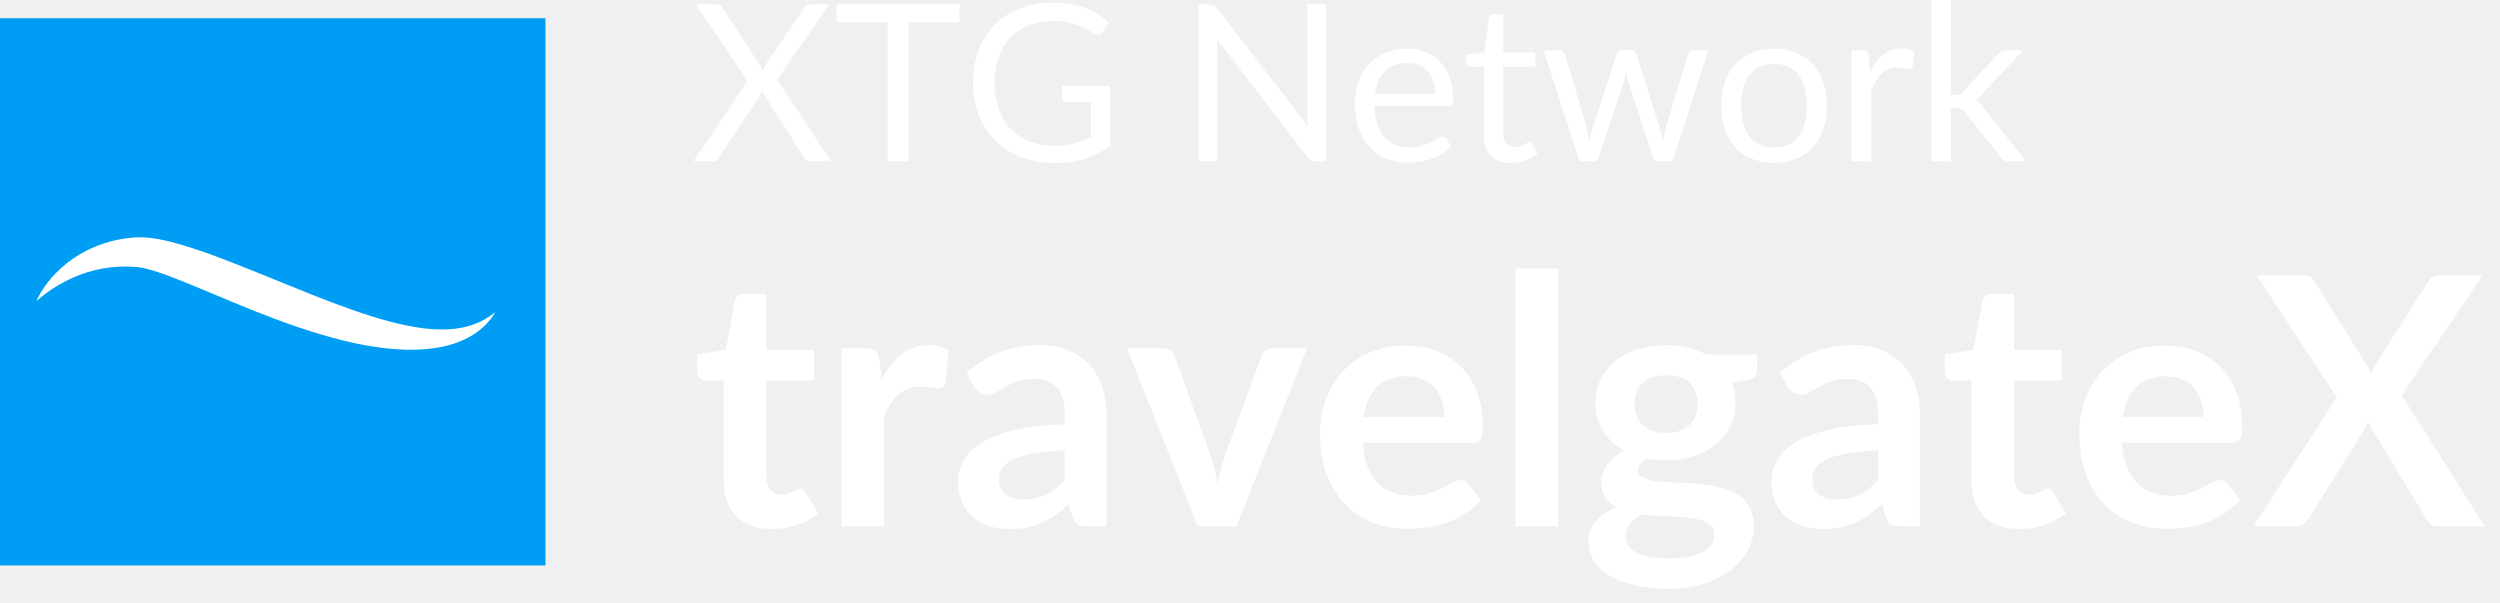
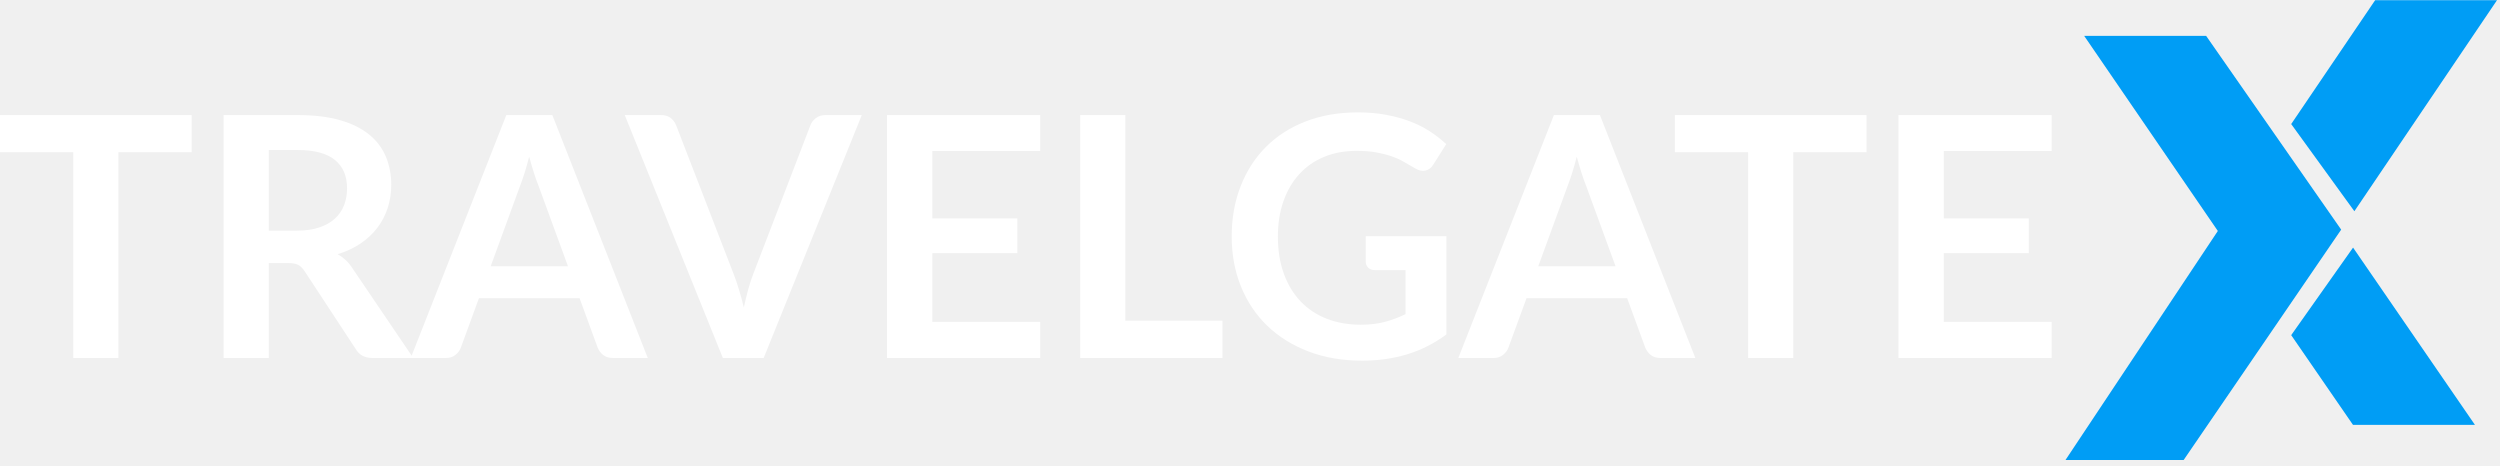
- <svg xmlns="http://www.w3.org/2000/svg" width="137px" height="33px" viewBox="0 0 137 33" version="1.1">
+ <svg xmlns="http://www.w3.org/2000/svg" width="215px" height="40px" viewBox="0 0 215 40" version="1.1">
  <defs />
  <g id="Page-1" stroke="none" stroke-width="1" fill="none" fill-rule="evenodd">
-     <g id="Stats-admin" transform="translate(-30, -15)">
-       <g id="Group-124">
-         <g id="Group-62">
-           <g id="Group-54">
-             <g id="Group-55">
-               <g id="Group-65" transform="translate(30, 15)">
-                 <g id="Group-125" transform="translate(0, 1)">
-                   <rect id="Rectangle" fill="#009DF5" x="0" y="-1.77635684e-15" width="29.891" height="29.986" />
-                   <path d="M7.456,12.004 C6.651,12.057 5.899,12.238 5.252,12.502 C4.603,12.765 4.061,13.105 3.628,13.453 C3.195,13.8 2.869,14.154 2.629,14.461 C2.389,14.77 2.231,15.031 2.135,15.214 C2.086,15.305 2.053,15.377 2.031,15.425 C2.009,15.474 2,15.5 2,15.5 C2,15.5 2.08,15.424 2.235,15.297 C2.391,15.17 2.622,14.991 2.93,14.793 C3.237,14.596 3.618,14.379 4.069,14.185 C4.52,13.991 5.039,13.821 5.611,13.718 C6.183,13.614 6.807,13.578 7.46,13.629 C7.489,13.63 7.547,13.636 7.547,13.636 C7.602,13.644 7.634,13.648 7.665,13.653 C7.736,13.665 7.81,13.678 7.886,13.695 C8.039,13.729 8.201,13.771 8.367,13.821 C8.532,13.871 8.703,13.926 8.876,13.986 C9.049,14.046 9.225,14.111 9.403,14.178 C9.759,14.314 10.125,14.46 10.495,14.613 C10.867,14.765 11.244,14.925 11.626,15.085 C12.391,15.406 13.174,15.736 13.968,16.051 C14.763,16.366 15.567,16.671 16.373,16.943 C17.179,17.215 17.987,17.458 18.783,17.654 C19.579,17.851 20.366,17.999 21.125,18.085 C21.883,18.171 22.615,18.192 23.292,18.137 C23.969,18.082 24.59,17.947 25.111,17.748 C25.372,17.648 25.608,17.534 25.815,17.412 C26.023,17.29 26.202,17.161 26.353,17.034 C26.391,17.003 26.427,16.971 26.462,16.94 C26.497,16.91 26.53,16.879 26.561,16.848 C26.592,16.818 26.622,16.788 26.65,16.758 C26.677,16.728 26.705,16.701 26.73,16.672 C26.832,16.56 26.908,16.457 26.968,16.374 C27.028,16.291 27.07,16.224 27.097,16.179 C27.124,16.134 27.138,16.11 27.138,16.11 C27.138,16.11 27.117,16.127 27.075,16.159 C27.035,16.191 26.971,16.236 26.89,16.294 C26.848,16.322 26.804,16.354 26.751,16.386 C26.726,16.402 26.699,16.419 26.671,16.436 C26.643,16.453 26.613,16.47 26.582,16.488 C26.552,16.507 26.519,16.523 26.486,16.541 C26.453,16.56 26.418,16.577 26.382,16.595 C26.346,16.613 26.309,16.632 26.27,16.649 C26.231,16.667 26.192,16.685 26.15,16.702 C25.986,16.771 25.8,16.836 25.596,16.89 C25.392,16.945 25.168,16.987 24.928,17.017 C24.447,17.074 23.899,17.07 23.303,17.002 C22.707,16.935 22.063,16.806 21.388,16.628 C20.712,16.45 20.004,16.225 19.274,15.969 C18.545,15.713 17.793,15.426 17.03,15.123 C16.266,14.819 15.489,14.502 14.708,14.183 C13.926,13.864 13.139,13.546 12.352,13.245 C11.564,12.943 10.776,12.659 9.98,12.424 C9.781,12.364 9.581,12.31 9.379,12.259 C9.177,12.208 8.974,12.161 8.767,12.122 C8.56,12.083 8.351,12.049 8.133,12.027 C8.025,12.016 7.914,12.01 7.801,12.005 L7.716,12.006 C7.684,12.006 7.652,12.012 7.62,12.012 L7.54,12 C7.498,12.002 7.456,12.004 7.456,12.004 Z" id="Clip-31" fill="#FFFFFF" />
-                 </g>
-                 <path d="M45.536,8.838 L44.384,8.838 C44.296,8.838 44.227,8.815 44.177,8.769 C44.127,8.723 44.086,8.672 44.054,8.616 L41.75,5.004 C41.718,5.1 41.682,5.182 41.642,5.25 L39.398,8.616 C39.358,8.672 39.315,8.723 39.269,8.769 C39.223,8.815 39.16,8.838 39.08,8.838 L38,8.838 L40.958,4.422 L38.12,0.24 L39.278,0.24 C39.362,0.24 39.424,0.254 39.464,0.282 C39.504,0.31 39.54,0.35 39.572,0.402 L41.816,3.846 C41.844,3.762 41.886,3.67 41.942,3.57 L44.06,0.426 C44.092,0.37 44.13,0.325 44.174,0.291 C44.218,0.257 44.27,0.24 44.33,0.24 L45.44,0.24 L42.59,4.368 L45.536,8.838 Z M52.58,1.218 L49.796,1.218 L49.796,8.838 L48.638,8.838 L48.638,1.218 L45.848,1.218 L45.848,0.24 L52.58,0.24 L52.58,1.218 Z M60.836,4.704 L60.836,8.004 C60.404,8.316 59.943,8.549 59.453,8.703 C58.963,8.857 58.426,8.934 57.842,8.934 C57.15,8.934 56.526,8.827 55.97,8.613 C55.414,8.399 54.939,8.099 54.545,7.713 C54.151,7.327 53.848,6.864 53.636,6.324 C53.424,5.784 53.318,5.19 53.318,4.542 C53.318,3.886 53.421,3.288 53.627,2.748 C53.833,2.208 54.126,1.745 54.506,1.359 C54.886,0.973 55.348,0.674 55.892,0.462 C56.436,0.25 57.044,0.144 57.716,0.144 C58.056,0.144 58.372,0.169 58.664,0.219 C58.956,0.269 59.226,0.341 59.474,0.435 C59.722,0.529 59.952,0.643 60.164,0.777 C60.376,0.911 60.574,1.062 60.758,1.23 L60.428,1.758 C60.376,1.838 60.309,1.889 60.227,1.911 C60.145,1.933 60.054,1.914 59.954,1.854 C59.858,1.798 59.748,1.73 59.624,1.65 C59.5,1.57 59.349,1.493 59.171,1.419 C58.993,1.345 58.783,1.282 58.541,1.23 C58.299,1.178 58.012,1.152 57.68,1.152 C57.196,1.152 56.758,1.231 56.366,1.389 C55.974,1.547 55.64,1.773 55.364,2.067 C55.088,2.361 54.876,2.717 54.728,3.135 C54.58,3.553 54.506,4.022 54.506,4.542 C54.506,5.082 54.583,5.565 54.737,5.991 C54.891,6.417 55.111,6.779 55.397,7.077 C55.683,7.375 56.03,7.602 56.438,7.758 C56.846,7.914 57.304,7.992 57.812,7.992 C58.212,7.992 58.567,7.947 58.877,7.857 C59.187,7.767 59.49,7.642 59.786,7.482 L59.786,5.592 L58.448,5.592 C58.372,5.592 58.311,5.57 58.265,5.526 C58.219,5.482 58.196,5.428 58.196,5.364 L58.196,4.704 L60.836,4.704 Z M72.656,0.24 L72.656,8.838 L72.074,8.838 C71.982,8.838 71.905,8.822 71.843,8.79 C71.781,8.758 71.72,8.704 71.66,8.628 L66.686,2.148 C66.694,2.248 66.7,2.346 66.704,2.442 C66.708,2.538 66.71,2.628 66.71,2.712 L66.71,8.838 L65.69,8.838 L65.69,0.24 L66.29,0.24 C66.342,0.24 66.386,0.243 66.422,0.249 C66.458,0.255 66.49,0.265 66.518,0.279 C66.546,0.293 66.574,0.313 66.602,0.339 C66.63,0.365 66.66,0.398 66.692,0.438 L71.666,6.912 C71.658,6.808 71.651,6.707 71.645,6.609 C71.639,6.511 71.636,6.418 71.636,6.33 L71.636,0.24 L72.656,0.24 Z M78.668,5.136 C78.668,4.888 78.633,4.661 78.563,4.455 C78.493,4.249 78.391,4.071 78.257,3.921 C78.123,3.771 77.96,3.655 77.768,3.573 C77.576,3.491 77.358,3.45 77.114,3.45 C76.602,3.45 76.197,3.599 75.899,3.897 C75.601,4.195 75.416,4.608 75.344,5.136 L78.668,5.136 Z M79.532,7.986 C79.4,8.146 79.242,8.285 79.058,8.403 C78.874,8.521 78.677,8.618 78.467,8.694 C78.257,8.77 78.04,8.827 77.816,8.865 C77.592,8.903 77.37,8.922 77.15,8.922 C76.73,8.922 76.343,8.851 75.989,8.709 C75.635,8.567 75.329,8.359 75.071,8.085 C74.813,7.811 74.612,7.472 74.468,7.068 C74.324,6.664 74.252,6.2 74.252,5.676 C74.252,5.252 74.317,4.856 74.447,4.488 C74.577,4.12 74.764,3.801 75.008,3.531 C75.252,3.261 75.55,3.049 75.902,2.895 C76.254,2.741 76.65,2.664 77.09,2.664 C77.454,2.664 77.791,2.725 78.101,2.847 C78.411,2.969 78.679,3.145 78.905,3.375 C79.131,3.605 79.308,3.889 79.436,4.227 C79.564,4.565 79.628,4.95 79.628,5.382 C79.628,5.55 79.61,5.662 79.574,5.718 C79.538,5.774 79.47,5.802 79.37,5.802 L75.308,5.802 C75.32,6.186 75.373,6.52 75.467,6.804 C75.561,7.088 75.692,7.325 75.86,7.515 C76.028,7.705 76.228,7.847 76.46,7.941 C76.692,8.035 76.952,8.082 77.24,8.082 C77.508,8.082 77.739,8.051 77.933,7.989 C78.127,7.927 78.294,7.86 78.434,7.788 C78.574,7.716 78.691,7.649 78.785,7.587 C78.879,7.525 78.96,7.494 79.028,7.494 C79.116,7.494 79.184,7.528 79.232,7.596 L79.532,7.986 Z M82.802,8.934 C82.322,8.934 81.953,8.8 81.695,8.532 C81.437,8.264 81.308,7.878 81.308,7.374 L81.308,3.654 L80.576,3.654 C80.512,3.654 80.458,3.635 80.414,3.597 C80.37,3.559 80.348,3.5 80.348,3.42 L80.348,2.994 L81.344,2.868 L81.59,0.99 C81.602,0.93 81.629,0.881 81.671,0.843 C81.713,0.805 81.768,0.786 81.836,0.786 L82.376,0.786 L82.376,2.88 L84.134,2.88 L84.134,3.654 L82.376,3.654 L82.376,7.302 C82.376,7.558 82.438,7.748 82.562,7.872 C82.686,7.996 82.846,8.058 83.042,8.058 C83.154,8.058 83.251,8.043 83.333,8.013 C83.415,7.983 83.486,7.95 83.546,7.914 C83.606,7.878 83.657,7.845 83.699,7.815 C83.741,7.785 83.778,7.77 83.81,7.77 C83.866,7.77 83.916,7.804 83.96,7.872 L84.272,8.382 C84.088,8.554 83.866,8.689 83.606,8.787 C83.346,8.885 83.078,8.934 82.802,8.934 Z M93.62,2.76 L91.652,8.838 L90.806,8.838 C90.702,8.838 90.63,8.77 90.59,8.634 L89.246,4.512 C89.214,4.42 89.188,4.327 89.168,4.233 C89.148,4.139 89.128,4.046 89.108,3.954 C89.088,4.046 89.068,4.139 89.048,4.233 C89.028,4.327 89.002,4.422 88.97,4.518 L87.602,8.634 C87.566,8.77 87.486,8.838 87.362,8.838 L86.558,8.838 L84.59,2.76 L85.43,2.76 C85.514,2.76 85.585,2.782 85.643,2.826 C85.701,2.87 85.74,2.922 85.76,2.982 L86.924,6.894 C86.992,7.182 87.046,7.454 87.086,7.71 C87.122,7.578 87.159,7.444 87.197,7.308 C87.235,7.172 87.276,7.034 87.32,6.894 L88.604,2.958 C88.624,2.898 88.659,2.848 88.709,2.808 C88.759,2.768 88.82,2.748 88.892,2.748 L89.36,2.748 C89.44,2.748 89.506,2.768 89.558,2.808 C89.61,2.848 89.646,2.898 89.666,2.958 L90.92,6.894 C90.964,7.034 91.004,7.172 91.04,7.308 C91.076,7.444 91.11,7.578 91.142,7.71 C91.162,7.578 91.187,7.445 91.217,7.311 C91.247,7.177 91.28,7.038 91.316,6.894 L92.504,2.982 C92.524,2.918 92.562,2.865 92.618,2.823 C92.674,2.781 92.74,2.76 92.816,2.76 L93.62,2.76 Z M97.226,2.664 C97.67,2.664 98.07,2.738 98.426,2.886 C98.782,3.034 99.086,3.244 99.338,3.516 C99.59,3.788 99.783,4.117 99.917,4.503 C100.051,4.889 100.118,5.32 100.118,5.796 C100.118,6.276 100.051,6.708 99.917,7.092 C99.783,7.476 99.59,7.804 99.338,8.076 C99.086,8.348 98.782,8.557 98.426,8.703 C98.07,8.849 97.67,8.922 97.226,8.922 C96.778,8.922 96.375,8.849 96.017,8.703 C95.659,8.557 95.354,8.348 95.102,8.076 C94.85,7.804 94.657,7.476 94.523,7.092 C94.389,6.708 94.322,6.276 94.322,5.796 C94.322,5.32 94.389,4.889 94.523,4.503 C94.657,4.117 94.85,3.788 95.102,3.516 C95.354,3.244 95.659,3.034 96.017,2.886 C96.375,2.738 96.778,2.664 97.226,2.664 Z M97.226,8.088 C97.826,8.088 98.274,7.887 98.57,7.485 C98.866,7.083 99.014,6.522 99.014,5.802 C99.014,5.078 98.866,4.514 98.57,4.11 C98.274,3.706 97.826,3.504 97.226,3.504 C96.922,3.504 96.657,3.556 96.431,3.66 C96.205,3.764 96.017,3.914 95.867,4.11 C95.717,4.306 95.605,4.547 95.531,4.833 C95.457,5.119 95.42,5.442 95.42,5.802 C95.42,6.522 95.569,7.083 95.867,7.485 C96.165,7.887 96.618,8.088 97.226,8.088 Z M102.482,3.978 C102.674,3.562 102.91,3.237 103.19,3.003 C103.47,2.769 103.812,2.652 104.216,2.652 C104.344,2.652 104.467,2.666 104.585,2.694 C104.703,2.722 104.808,2.766 104.9,2.826 L104.822,3.624 C104.798,3.724 104.738,3.774 104.642,3.774 C104.586,3.774 104.504,3.762 104.396,3.738 C104.288,3.714 104.166,3.702 104.03,3.702 C103.838,3.702 103.667,3.73 103.517,3.786 C103.367,3.842 103.233,3.925 103.115,4.035 C102.997,4.145 102.891,4.281 102.797,4.443 C102.703,4.605 102.618,4.79 102.542,4.998 L102.542,8.838 L101.468,8.838 L101.468,2.76 L102.08,2.76 C102.196,2.76 102.276,2.782 102.32,2.826 C102.364,2.87 102.394,2.946 102.41,3.054 L102.482,3.978 Z M106.91,0 L106.91,5.202 L107.186,5.202 C107.266,5.202 107.333,5.191 107.387,5.169 C107.441,5.147 107.498,5.102 107.558,5.034 L109.478,2.976 C109.534,2.908 109.593,2.855 109.655,2.817 C109.717,2.779 109.8,2.76 109.904,2.76 L110.87,2.76 L108.632,5.142 C108.524,5.278 108.408,5.384 108.284,5.46 C108.356,5.508 108.421,5.563 108.479,5.625 C108.537,5.687 108.592,5.758 108.644,5.838 L111.02,8.838 L110.066,8.838 C109.974,8.838 109.895,8.823 109.829,8.793 C109.763,8.763 109.706,8.708 109.658,8.628 L107.66,6.138 C107.6,6.054 107.541,5.999 107.483,5.973 C107.425,5.947 107.336,5.934 107.216,5.934 L106.91,5.934 L106.91,8.838 L105.836,8.838 L105.836,0 L106.91,0 Z M42.288,28.99 C41.439,28.99 40.789,28.751 40.336,28.273 C39.883,27.795 39.657,27.134 39.657,26.292 L39.657,20.849 L38.659,20.849 C38.532,20.849 38.425,20.807 38.336,20.725 C38.247,20.643 38.203,20.519 38.203,20.355 L38.203,19.424 L39.77,19.167 L40.264,16.507 C40.296,16.38 40.356,16.282 40.445,16.212 C40.534,16.143 40.648,16.108 40.787,16.108 L42.003,16.108 L42.003,19.177 L44.606,19.177 L44.606,20.849 L42.003,20.849 L42.003,26.131 C42.003,26.435 42.077,26.672 42.226,26.843 C42.375,27.014 42.579,27.099 42.839,27.099 C42.985,27.099 43.107,27.082 43.205,27.047 C43.303,27.012 43.388,26.976 43.461,26.938 C43.534,26.9 43.599,26.864 43.656,26.829 C43.713,26.794 43.77,26.776 43.827,26.776 C43.897,26.776 43.954,26.794 43.998,26.829 C44.042,26.864 44.09,26.916 44.141,26.985 L44.843,28.125 C44.501,28.411 44.109,28.626 43.666,28.771 C43.222,28.917 42.763,28.99 42.288,28.99 Z M48.321,20.782 C48.625,20.199 48.985,19.742 49.404,19.409 C49.822,19.077 50.315,18.91 50.886,18.91 C51.335,18.91 51.696,19.009 51.968,19.205 L51.816,20.962 C51.785,21.077 51.739,21.157 51.679,21.205 C51.619,21.252 51.538,21.276 51.437,21.276 C51.341,21.276 51.201,21.26 51.014,21.229 C50.827,21.197 50.645,21.181 50.468,21.181 C50.208,21.181 49.977,21.219 49.774,21.295 C49.571,21.371 49.389,21.48 49.228,21.623 C49.066,21.765 48.924,21.938 48.8,22.14 C48.677,22.343 48.561,22.574 48.453,22.834 L48.453,28.838 L46.107,28.838 L46.107,19.091 L47.484,19.091 C47.725,19.091 47.893,19.134 47.988,19.219 C48.083,19.305 48.146,19.458 48.178,19.68 L48.321,20.782 Z M58.343,24.677 C57.665,24.709 57.095,24.767 56.633,24.853 C56.171,24.938 55.8,25.047 55.522,25.18 C55.243,25.314 55.043,25.469 54.923,25.646 C54.803,25.823 54.742,26.016 54.742,26.226 C54.742,26.637 54.864,26.932 55.108,27.109 C55.352,27.286 55.67,27.375 56.063,27.375 C56.544,27.375 56.961,27.288 57.312,27.114 C57.664,26.94 58.007,26.675 58.343,26.32 L58.343,24.677 Z M52.966,20.45 C54.087,19.423 55.436,18.91 57.013,18.91 C57.583,18.91 58.093,19.004 58.542,19.191 C58.992,19.378 59.372,19.637 59.682,19.97 C59.993,20.302 60.229,20.7 60.39,21.162 C60.552,21.624 60.633,22.131 60.633,22.682 L60.633,28.838 L59.569,28.838 C59.347,28.838 59.176,28.805 59.056,28.738 C58.935,28.672 58.84,28.537 58.77,28.334 L58.562,27.631 C58.314,27.853 58.074,28.048 57.84,28.216 C57.605,28.384 57.361,28.524 57.108,28.639 C56.855,28.753 56.584,28.84 56.296,28.9 C56.008,28.96 55.689,28.99 55.341,28.99 C54.929,28.99 54.549,28.935 54.201,28.824 C53.853,28.713 53.552,28.547 53.298,28.325 C53.045,28.103 52.849,27.828 52.709,27.498 C52.57,27.169 52.501,26.786 52.501,26.349 C52.501,26.102 52.542,25.857 52.624,25.613 C52.706,25.369 52.841,25.136 53.028,24.915 C53.215,24.693 53.457,24.484 53.755,24.288 C54.052,24.091 54.418,23.92 54.852,23.774 C55.286,23.629 55.791,23.51 56.367,23.418 C56.943,23.326 57.602,23.271 58.343,23.252 L58.343,22.682 C58.343,22.03 58.204,21.547 57.925,21.233 C57.646,20.92 57.244,20.763 56.718,20.763 C56.338,20.763 56.023,20.807 55.773,20.896 C55.523,20.985 55.303,21.084 55.113,21.195 C54.923,21.306 54.75,21.406 54.595,21.494 C54.44,21.583 54.268,21.628 54.078,21.628 C53.913,21.628 53.774,21.585 53.66,21.499 C53.545,21.414 53.454,21.314 53.384,21.2 L52.966,20.45 Z M71.624,19.091 L67.757,28.838 L65.629,28.838 L61.763,19.091 L63.701,19.091 C63.878,19.091 64.026,19.132 64.143,19.215 C64.26,19.297 64.337,19.401 64.376,19.528 L66.257,24.734 C66.358,25.038 66.446,25.336 66.522,25.627 C66.599,25.918 66.665,26.21 66.722,26.501 C66.785,26.21 66.855,25.918 66.931,25.627 C67.007,25.336 67.099,25.038 67.207,24.734 L69.126,19.528 C69.17,19.401 69.249,19.297 69.363,19.215 C69.477,19.132 69.613,19.091 69.772,19.091 L71.624,19.091 Z M79.148,22.843 C79.148,22.539 79.105,22.253 79.02,21.984 C78.934,21.715 78.806,21.479 78.635,21.276 C78.464,21.073 78.247,20.913 77.984,20.796 C77.721,20.679 77.416,20.62 77.067,20.62 C76.39,20.62 75.856,20.814 75.467,21.2 C75.077,21.586 74.829,22.134 74.721,22.843 L79.148,22.843 Z M74.674,24.259 C74.712,24.759 74.8,25.192 74.939,25.556 C75.079,25.92 75.262,26.221 75.49,26.458 C75.719,26.696 75.989,26.873 76.303,26.99 C76.616,27.107 76.963,27.166 77.343,27.166 C77.723,27.166 78.051,27.122 78.326,27.033 C78.602,26.944 78.842,26.846 79.048,26.738 C79.254,26.631 79.435,26.533 79.59,26.444 C79.745,26.355 79.895,26.311 80.041,26.311 C80.237,26.311 80.383,26.384 80.478,26.529 L81.153,27.384 C80.893,27.689 80.602,27.943 80.278,28.149 C79.955,28.355 79.618,28.52 79.267,28.643 C78.915,28.767 78.557,28.854 78.193,28.904 C77.829,28.955 77.476,28.98 77.134,28.98 C76.456,28.98 75.826,28.868 75.243,28.643 C74.661,28.418 74.154,28.086 73.724,27.646 C73.293,27.206 72.954,26.661 72.707,26.012 C72.46,25.363 72.337,24.611 72.337,23.756 C72.337,23.09 72.444,22.465 72.659,21.879 C72.875,21.293 73.184,20.784 73.586,20.35 C73.988,19.916 74.479,19.572 75.058,19.319 C75.638,19.066 76.292,18.939 77.02,18.939 C77.634,18.939 78.201,19.037 78.721,19.233 C79.24,19.43 79.686,19.716 80.06,20.093 C80.434,20.47 80.727,20.932 80.939,21.48 C81.151,22.028 81.257,22.653 81.257,23.357 C81.257,23.711 81.219,23.95 81.143,24.074 C81.067,24.197 80.921,24.259 80.706,24.259 L74.674,24.259 Z M85.389,14.721 L85.389,28.838 L83.043,28.838 L83.043,14.721 L85.389,14.721 Z M91.299,23.727 C91.59,23.727 91.843,23.687 92.058,23.608 C92.274,23.529 92.453,23.42 92.595,23.28 C92.738,23.141 92.845,22.973 92.918,22.777 C92.991,22.581 93.028,22.365 93.028,22.131 C93.028,21.65 92.883,21.268 92.595,20.986 C92.307,20.704 91.875,20.564 91.299,20.564 C90.722,20.564 90.29,20.704 90.002,20.986 C89.714,21.268 89.57,21.65 89.57,22.131 C89.57,22.359 89.606,22.571 89.679,22.767 C89.752,22.964 89.859,23.133 90.002,23.276 C90.144,23.418 90.325,23.529 90.543,23.608 C90.762,23.687 91.013,23.727 91.299,23.727 Z M93.949,29.275 C93.949,29.085 93.892,28.93 93.778,28.809 C93.664,28.689 93.509,28.596 93.312,28.529 C93.116,28.463 92.887,28.414 92.624,28.382 C92.361,28.35 92.082,28.327 91.788,28.311 C91.493,28.295 91.189,28.281 90.876,28.268 C90.562,28.255 90.257,28.23 89.959,28.192 C89.699,28.338 89.489,28.509 89.327,28.705 C89.166,28.901 89.085,29.129 89.085,29.389 C89.085,29.56 89.128,29.72 89.213,29.869 C89.299,30.018 89.435,30.146 89.622,30.253 C89.809,30.361 90.051,30.445 90.349,30.505 C90.646,30.565 91.01,30.596 91.441,30.596 C91.878,30.596 92.255,30.562 92.572,30.496 C92.888,30.429 93.149,30.337 93.355,30.22 C93.561,30.103 93.711,29.964 93.806,29.802 C93.902,29.641 93.949,29.465 93.949,29.275 Z M96.286,19.424 L96.286,20.297 C96.286,20.576 96.118,20.747 95.782,20.811 L94.909,20.972 C95.042,21.308 95.108,21.675 95.108,22.074 C95.108,22.555 95.011,22.991 94.818,23.38 C94.625,23.77 94.358,24.101 94.016,24.373 C93.673,24.645 93.27,24.856 92.804,25.005 C92.339,25.154 91.837,25.228 91.299,25.228 C91.108,25.228 90.925,25.219 90.748,25.2 C90.57,25.18 90.396,25.155 90.225,25.123 C89.921,25.307 89.769,25.513 89.769,25.741 C89.769,25.937 89.859,26.081 90.04,26.173 C90.22,26.265 90.459,26.33 90.757,26.368 C91.055,26.406 91.393,26.43 91.773,26.439 C92.154,26.449 92.543,26.469 92.942,26.501 C93.341,26.533 93.73,26.588 94.111,26.667 C94.491,26.746 94.829,26.871 95.127,27.043 C95.425,27.214 95.664,27.446 95.844,27.741 C96.025,28.035 96.115,28.414 96.115,28.876 C96.115,29.307 96.009,29.725 95.797,30.13 C95.585,30.535 95.277,30.896 94.875,31.213 C94.473,31.53 93.979,31.785 93.393,31.978 C92.807,32.171 92.141,32.267 91.394,32.267 C90.659,32.267 90.019,32.196 89.475,32.054 C88.93,31.911 88.477,31.721 88.116,31.484 C87.755,31.246 87.486,30.972 87.308,30.662 C87.131,30.352 87.043,30.029 87.043,29.693 C87.043,29.237 87.18,28.855 87.456,28.548 C87.731,28.241 88.11,27.996 88.591,27.812 C88.331,27.679 88.126,27.502 87.974,27.28 C87.821,27.058 87.746,26.767 87.746,26.406 C87.746,26.26 87.772,26.11 87.826,25.955 C87.88,25.8 87.959,25.646 88.064,25.494 C88.168,25.342 88.3,25.198 88.458,25.062 C88.616,24.926 88.803,24.804 89.019,24.696 C88.524,24.43 88.137,24.075 87.855,23.632 C87.573,23.189 87.432,22.669 87.432,22.074 C87.432,21.593 87.529,21.157 87.722,20.768 C87.915,20.378 88.184,20.046 88.529,19.77 C88.874,19.495 89.283,19.284 89.755,19.139 C90.227,18.993 90.741,18.92 91.299,18.92 C91.717,18.92 92.109,18.963 92.477,19.048 C92.844,19.134 93.179,19.259 93.484,19.424 L96.286,19.424 Z M102.917,24.677 C102.239,24.709 101.669,24.767 101.207,24.853 C100.745,24.938 100.374,25.047 100.096,25.18 C99.817,25.314 99.617,25.469 99.497,25.646 C99.377,25.823 99.317,26.016 99.317,26.226 C99.317,26.637 99.438,26.932 99.682,27.109 C99.926,27.286 100.244,27.375 100.637,27.375 C101.118,27.375 101.535,27.288 101.886,27.114 C102.238,26.94 102.581,26.675 102.917,26.32 L102.917,24.677 Z M97.54,20.45 C98.661,19.423 100.01,18.91 101.587,18.91 C102.157,18.91 102.667,19.004 103.117,19.191 C103.566,19.378 103.946,19.637 104.257,19.97 C104.567,20.302 104.803,20.7 104.964,21.162 C105.126,21.624 105.207,22.131 105.207,22.682 L105.207,28.838 L104.142,28.838 C103.921,28.838 103.75,28.805 103.629,28.738 C103.509,28.672 103.414,28.537 103.344,28.334 L103.135,27.631 C102.888,27.853 102.648,28.048 102.413,28.216 C102.179,28.384 101.935,28.524 101.682,28.639 C101.429,28.753 101.158,28.84 100.87,28.9 C100.582,28.96 100.263,28.99 99.915,28.99 C99.503,28.99 99.123,28.935 98.775,28.824 C98.427,28.713 98.126,28.547 97.873,28.325 C97.619,28.103 97.423,27.828 97.284,27.498 C97.144,27.169 97.075,26.786 97.075,26.349 C97.075,26.102 97.116,25.857 97.198,25.613 C97.28,25.369 97.415,25.136 97.602,24.915 C97.789,24.693 98.031,24.484 98.329,24.288 C98.626,24.091 98.992,23.92 99.426,23.774 C99.86,23.629 100.365,23.51 100.941,23.418 C101.517,23.326 102.176,23.271 102.917,23.252 L102.917,22.682 C102.917,22.03 102.778,21.547 102.499,21.233 C102.22,20.92 101.818,20.763 101.293,20.763 C100.912,20.763 100.597,20.807 100.347,20.896 C100.097,20.985 99.877,21.084 99.687,21.195 C99.497,21.306 99.324,21.406 99.169,21.494 C99.014,21.583 98.842,21.628 98.651,21.628 C98.487,21.628 98.348,21.585 98.234,21.499 C98.119,21.414 98.028,21.314 97.958,21.2 L97.54,20.45 Z M110.659,28.99 C109.811,28.99 109.16,28.751 108.707,28.273 C108.254,27.795 108.028,27.134 108.028,26.292 L108.028,20.849 L107.031,20.849 C106.904,20.849 106.796,20.807 106.707,20.725 C106.619,20.643 106.575,20.519 106.575,20.355 L106.575,19.424 L108.142,19.167 L108.636,16.507 C108.668,16.38 108.728,16.282 108.817,16.212 C108.905,16.143 109.019,16.108 109.159,16.108 L110.374,16.108 L110.374,19.177 L112.978,19.177 L112.978,20.849 L110.374,20.849 L110.374,26.131 C110.374,26.435 110.449,26.672 110.598,26.843 C110.747,27.014 110.951,27.099 111.21,27.099 C111.356,27.099 111.478,27.082 111.576,27.047 C111.674,27.012 111.76,26.976 111.833,26.938 C111.906,26.9 111.971,26.864 112.028,26.829 C112.085,26.794 112.141,26.776 112.198,26.776 C112.268,26.776 112.325,26.794 112.37,26.829 C112.414,26.864 112.461,26.916 112.512,26.985 L113.215,28.125 C112.873,28.411 112.48,28.626 112.037,28.771 C111.594,28.917 111.135,28.99 110.659,28.99 Z M120.758,22.843 C120.758,22.539 120.715,22.253 120.63,21.984 C120.544,21.715 120.416,21.479 120.245,21.276 C120.074,21.073 119.857,20.913 119.594,20.796 C119.331,20.679 119.026,20.62 118.677,20.62 C118,20.62 117.466,20.814 117.077,21.2 C116.687,21.586 116.439,22.134 116.331,22.843 L120.758,22.843 Z M116.284,24.259 C116.322,24.759 116.41,25.192 116.549,25.556 C116.689,25.92 116.872,26.221 117.1,26.458 C117.329,26.696 117.599,26.873 117.913,26.99 C118.226,27.107 118.573,27.166 118.953,27.166 C119.333,27.166 119.661,27.122 119.936,27.033 C120.212,26.944 120.452,26.846 120.658,26.738 C120.864,26.631 121.045,26.533 121.2,26.444 C121.355,26.355 121.505,26.311 121.651,26.311 C121.847,26.311 121.993,26.384 122.088,26.529 L122.763,27.384 C122.503,27.689 122.212,27.943 121.888,28.149 C121.565,28.355 121.228,28.52 120.877,28.643 C120.525,28.767 120.167,28.854 119.803,28.904 C119.439,28.955 119.086,28.98 118.744,28.98 C118.066,28.98 117.436,28.868 116.853,28.643 C116.271,28.418 115.764,28.086 115.334,27.646 C114.903,27.206 114.564,26.661 114.317,26.012 C114.07,25.363 113.947,24.611 113.947,23.756 C113.947,23.09 114.054,22.465 114.269,21.879 C114.485,21.293 114.794,20.784 115.196,20.35 C115.598,19.916 116.089,19.572 116.668,19.319 C117.248,19.066 117.902,18.939 118.63,18.939 C119.244,18.939 119.811,19.037 120.331,19.233 C120.85,19.43 121.296,19.716 121.67,20.093 C122.044,20.47 122.337,20.932 122.549,21.48 C122.761,22.028 122.867,22.653 122.867,23.357 C122.867,23.711 122.829,23.95 122.753,24.074 C122.677,24.197 122.531,24.259 122.316,24.259 L116.284,24.259 Z M136.157,28.838 L133.612,28.838 C133.434,28.838 133.293,28.794 133.189,28.705 C133.084,28.616 133,28.515 132.937,28.401 L129.755,23.128 C129.704,23.287 129.644,23.423 129.574,23.537 L126.525,28.401 C126.448,28.509 126.361,28.608 126.263,28.7 C126.165,28.792 126.037,28.838 125.879,28.838 L123.494,28.838 L128.054,21.77 L123.674,15.101 L126.221,15.101 C126.398,15.101 126.526,15.125 126.605,15.172 C126.684,15.22 126.759,15.297 126.829,15.405 L129.954,20.44 C130.017,20.282 130.093,20.123 130.182,19.965 L133.051,15.453 C133.121,15.332 133.197,15.244 133.279,15.187 C133.361,15.129 133.466,15.101 133.593,15.101 L136.034,15.101 L131.617,21.666 L136.157,28.838 Z" id="XTG-Network-travelga" fill="#FFFFFF" />
-               </g>
+     <g id="logo_travelgate">
+       <g id="Layer_1">
+         <g id="Group">
+           <g transform="translate(177.4061, 0)" id="Shape" fill="#009DF5">
+             <polyline points="23.935 19.748 12.32 3.084 1.832 3.084 13.327 19.863 0.225 39.561 10.387 39.561" />
+             <g transform="translate(19.5737, 0)">
+               <polyline points="17.763 0.017 7.283 0.017 0.063 10.669 5.496 18.165" />
+               <polyline points="5.383 21.293 15.864 36.538 13.767 36.538 5.377 36.538 0.063 28.822" />
            </g>
+           </g>
+           <g transform="translate(0, 9.631503)" id="Shape" fill="#FFFFFF">
+             <polygon points="16.484 3.457 10.185 3.457 10.185 21.155 6.299 21.155 6.299 3.457 0 3.457 0 0.265 16.484 0.265" />
+             <path d="M35.54,21.155 L32.029,21.155 C31.365,21.155 30.883,20.895 30.585,20.375 L26.193,13.686 C26.029,13.436 25.848,13.257 25.651,13.152 C25.453,13.045 25.162,12.993 24.777,12.993 L23.116,12.993 L23.116,21.155 L19.229,21.155 L19.229,0.265 L25.601,0.265 C27.016,0.265 28.232,0.412 29.248,0.705 C30.264,0.999 31.097,1.411 31.748,1.941 C32.398,2.471 32.877,3.104 33.185,3.84 C33.493,4.577 33.648,5.389 33.648,6.275 C33.648,6.978 33.544,7.642 33.337,8.269 C33.129,8.895 32.831,9.463 32.441,9.973 C32.051,10.484 31.569,10.931 30.996,11.317 C30.423,11.702 29.771,12.006 29.039,12.227 C29.289,12.372 29.52,12.543 29.732,12.74 C29.944,12.938 30.136,13.171 30.31,13.441 L35.54,21.155 Z M25.542,10.204 C26.274,10.204 26.913,10.113 27.457,9.929 C28.001,9.747 28.448,9.494 28.8,9.172 C29.152,8.849 29.415,8.466 29.588,8.023 C29.761,7.58 29.848,7.093 29.848,6.564 C29.848,5.504 29.499,4.691 28.8,4.123 C28.102,3.554 27.035,3.27 25.601,3.27 L23.116,3.27 L23.116,10.205 L25.542,10.205 L25.542,10.204 Z" />
+             <path d="M55.708,21.155 L52.703,21.155 C52.366,21.155 52.092,21.071 51.88,20.903 C51.668,20.734 51.509,20.525 51.403,20.274 L49.843,16.013 L41.189,16.013 L39.629,20.274 C39.551,20.496 39.402,20.698 39.18,20.881 C38.959,21.064 38.684,21.155 38.357,21.155 L35.323,21.155 L43.543,0.265 L47.502,0.265 L55.708,21.155 Z M48.846,13.267 L46.303,6.318 C46.177,6.01 46.048,5.644 45.913,5.22 C45.778,4.796 45.643,4.339 45.508,3.847 C45.383,4.339 45.253,4.799 45.118,5.227 C44.983,5.656 44.853,6.029 44.728,6.347 L42.199,13.267 L48.846,13.267 L48.846,13.267 Z" />
+             <path d="M74.114,0.265 L65.677,21.155 L62.166,21.155 L53.729,0.265 L56.849,0.265 C57.187,0.265 57.461,0.347 57.673,0.51 C57.884,0.674 58.043,0.886 58.149,1.146 L63.076,13.889 C63.239,14.302 63.396,14.758 63.545,15.254 C63.694,15.75 63.837,16.268 63.972,16.807 C64.087,16.268 64.212,15.75 64.347,15.254 C64.482,14.758 64.631,14.303 64.795,13.889 L69.693,1.146 C69.77,0.924 69.922,0.722 70.148,0.539 C70.374,0.356 70.651,0.265 70.979,0.265 L74.114,0.265 L74.114,0.265 Z" />
+             <polygon points="80.181 3.356 80.181 9.15 87.492 9.15 87.492 12.14 80.181 12.14 80.181 18.049 89.457 18.049 89.457 21.155 76.281 21.155 76.281 0.265 89.457 0.265 89.457 3.356" />
+             <polygon points="105.132 17.948 105.132 21.155 92.895 21.155 92.895 0.265 96.781 0.265 96.781 17.948" />
+             <path d="M124.389,10.681 L124.389,19.133 C123.33,19.913 122.201,20.483 121.001,20.844 C119.802,21.206 118.519,21.386 117.151,21.386 C115.446,21.386 113.903,21.122 112.521,20.592 C111.139,20.062 109.959,19.325 108.981,18.381 C108.004,17.438 107.25,16.311 106.72,15.001 C106.19,13.691 105.926,12.261 105.926,10.71 C105.926,9.14 106.18,7.7 106.692,6.39 C107.202,5.08 107.927,3.953 108.866,3.009 C109.804,2.065 110.944,1.333 112.282,0.814 C113.621,0.293 115.123,0.033 116.79,0.033 C117.638,0.033 118.43,0.101 119.167,0.235 C119.903,0.371 120.587,0.556 121.218,0.792 C121.849,1.028 122.425,1.314 122.945,1.651 C123.465,1.988 123.941,2.359 124.375,2.764 L123.262,4.526 C123.089,4.806 122.863,4.976 122.583,5.039 C122.304,5.102 122.001,5.032 121.674,4.829 C121.356,4.647 121.038,4.463 120.72,4.281 C120.402,4.097 120.048,3.938 119.658,3.804 C119.268,3.669 118.829,3.558 118.344,3.471 C117.857,3.385 117.296,3.342 116.66,3.342 C115.63,3.342 114.698,3.515 113.865,3.862 C113.031,4.208 112.321,4.705 111.734,5.35 C111.146,5.995 110.693,6.771 110.376,7.675 C110.058,8.581 109.899,9.592 109.899,10.71 C109.899,11.904 110.07,12.971 110.412,13.91 C110.754,14.849 111.235,15.643 111.857,16.294 C112.478,16.944 113.227,17.44 114.103,17.782 C114.979,18.124 115.957,18.294 117.035,18.294 C117.806,18.294 118.495,18.213 119.102,18.049 C119.708,17.885 120.301,17.664 120.878,17.384 L120.878,13.599 L118.249,13.599 C117.998,13.599 117.804,13.529 117.664,13.389 C117.525,13.25 117.455,13.079 117.455,12.876 L117.455,10.68 L124.389,10.68 L124.389,10.681 Z" />
+             <path d="M145.8,21.155 L142.795,21.155 C142.458,21.155 142.183,21.071 141.972,20.903 C141.76,20.734 141.601,20.525 141.495,20.274 L139.935,16.013 L131.281,16.013 L129.721,20.274 C129.643,20.496 129.494,20.698 129.273,20.881 C129.051,21.064 128.777,21.155 128.45,21.155 L125.416,21.155 L133.636,0.265 L137.594,0.265 L145.8,21.155 Z M138.938,13.267 L136.395,6.318 C136.27,6.01 136.14,5.644 136.005,5.22 C135.87,4.796 135.736,4.339 135.601,3.847 C135.475,4.339 135.345,4.799 135.21,5.227 C135.075,5.656 134.945,6.029 134.82,6.347 L132.291,13.267 L138.938,13.267 L138.938,13.267 Z" />
+             <polygon points="160.522 3.457 154.223 3.457 154.223 21.155 150.337 21.155 150.337 3.457 144.038 3.457 144.038 0.265 160.522 0.265 160.522 3.457" />
+             <polygon points="167.167 3.356 167.167 9.15 174.477 9.15 174.477 12.14 167.167 12.14 167.167 18.049 176.443 18.049 176.443 21.155 163.266 21.155 163.266 0.265 176.442 0.265 176.442 3.356" />
          </g>
        </g>
      </g>
    </g>
  </g>
</svg>
